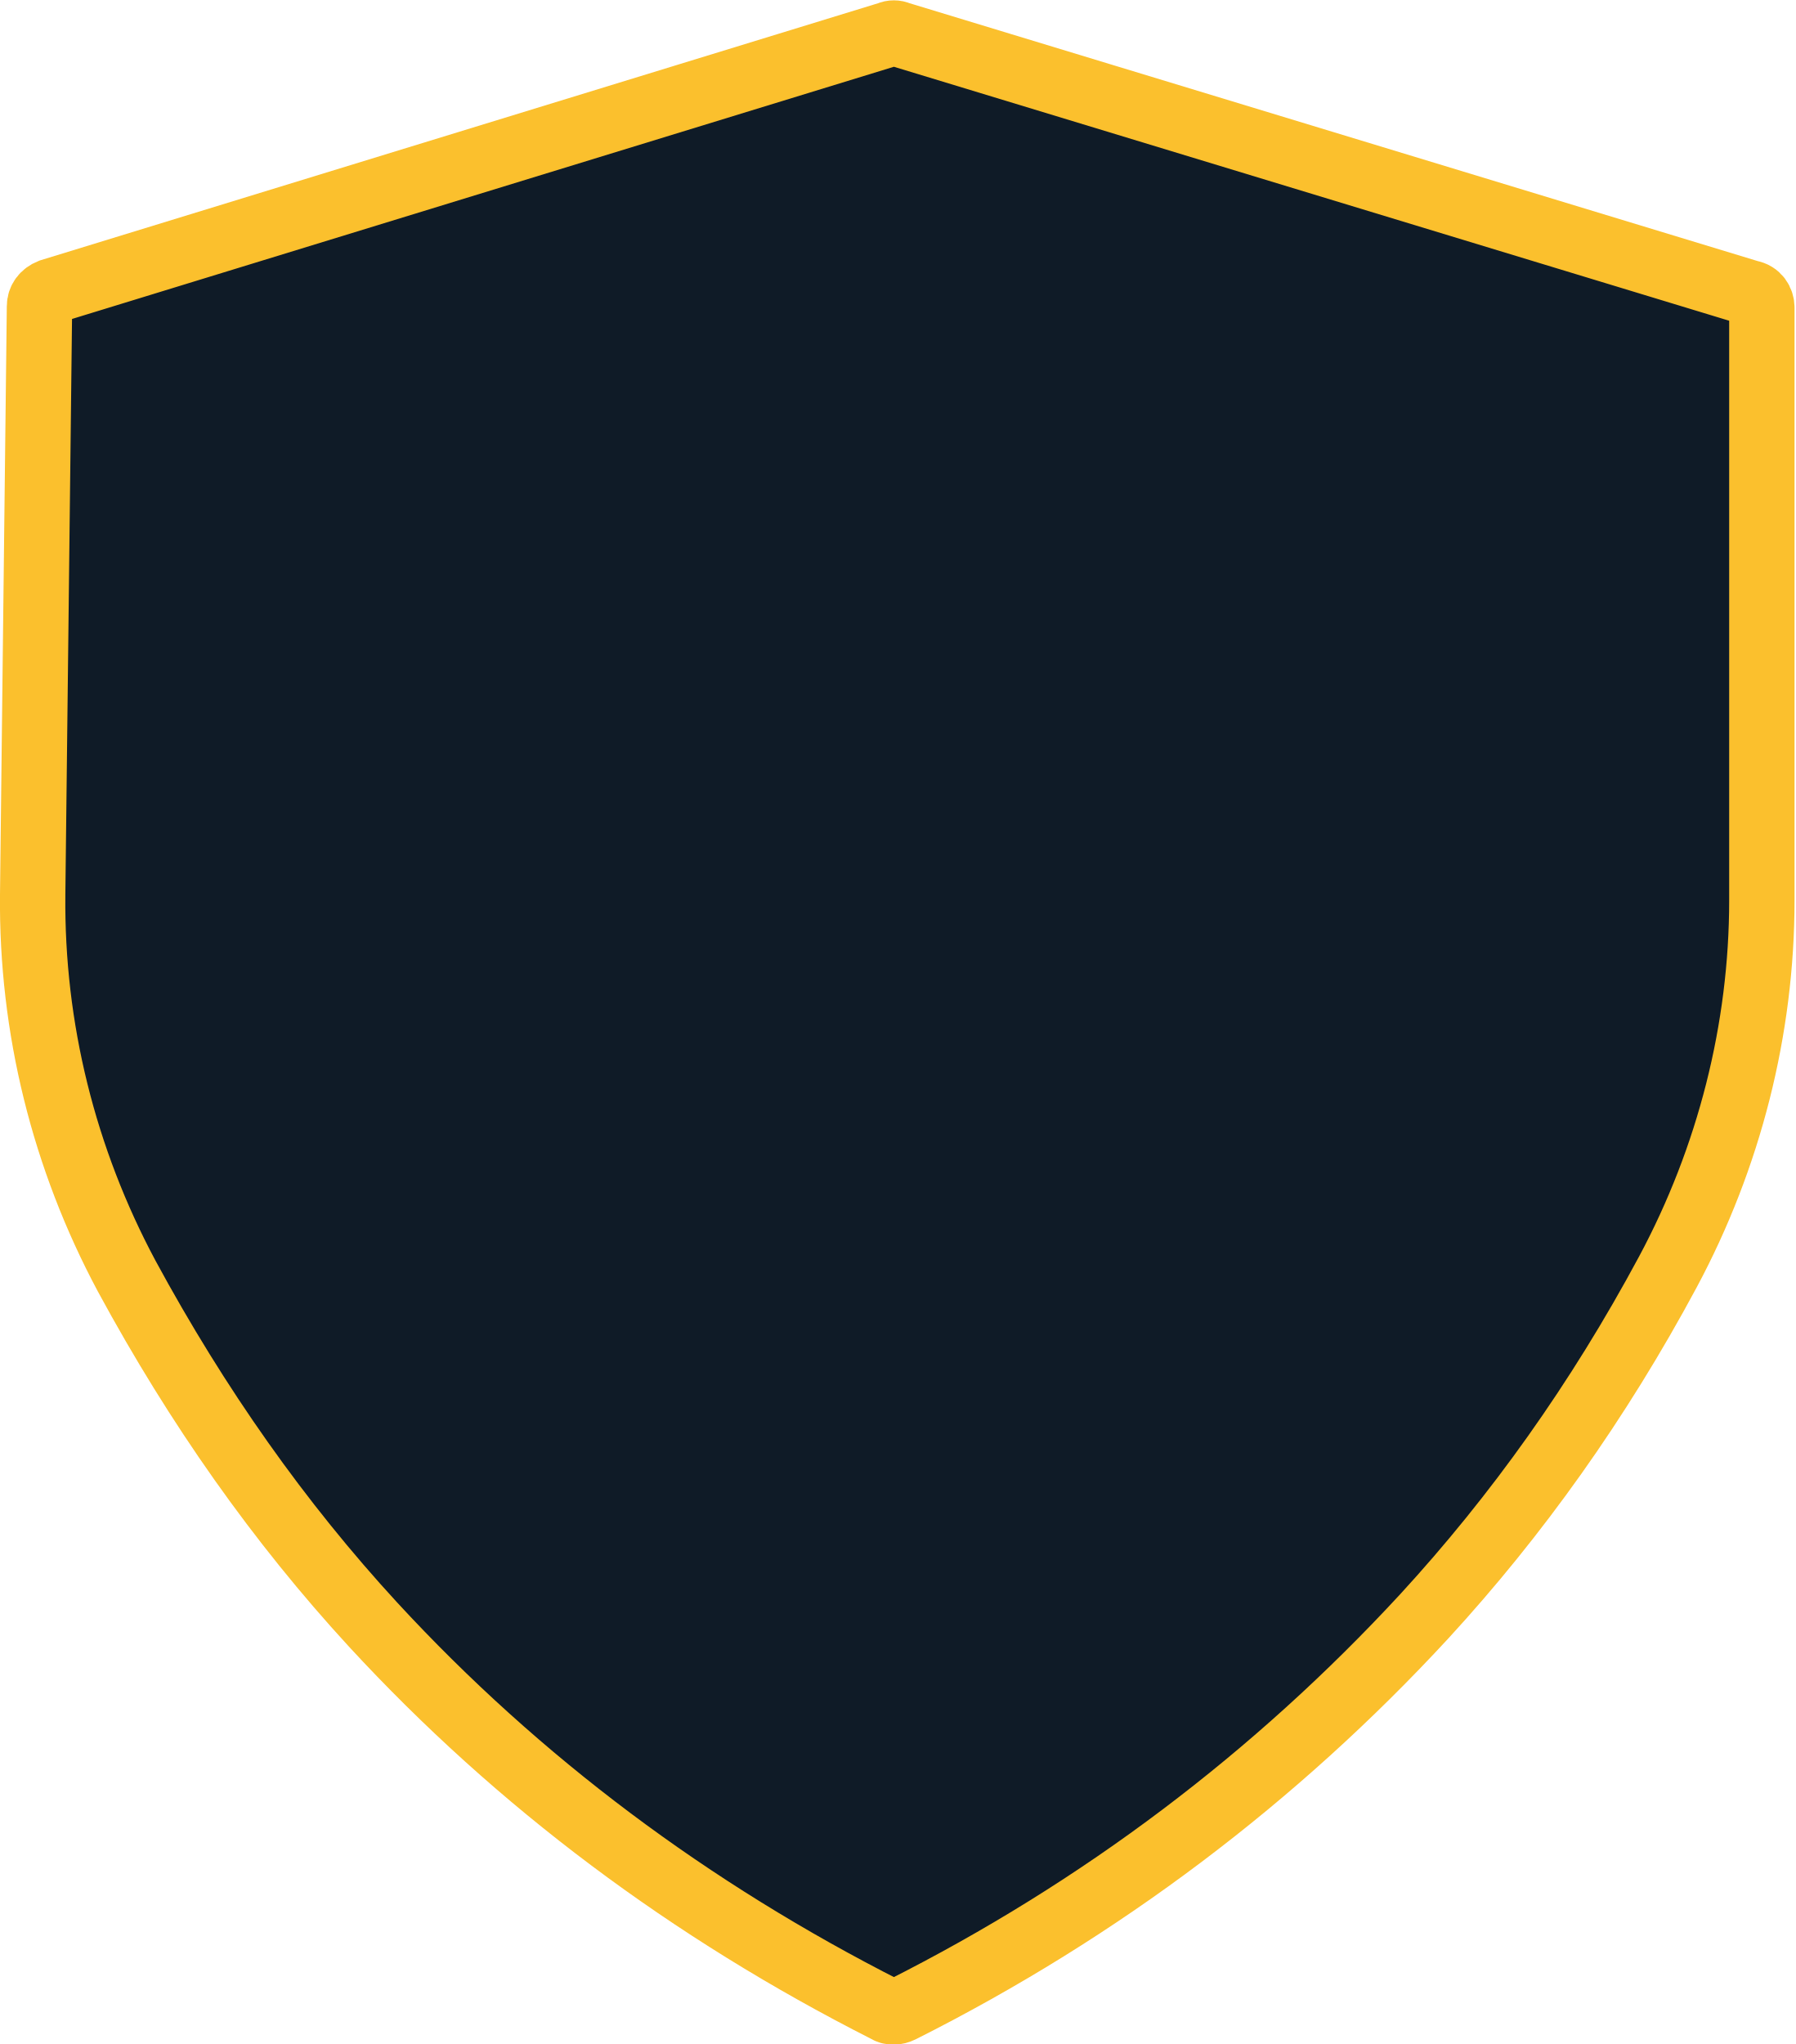
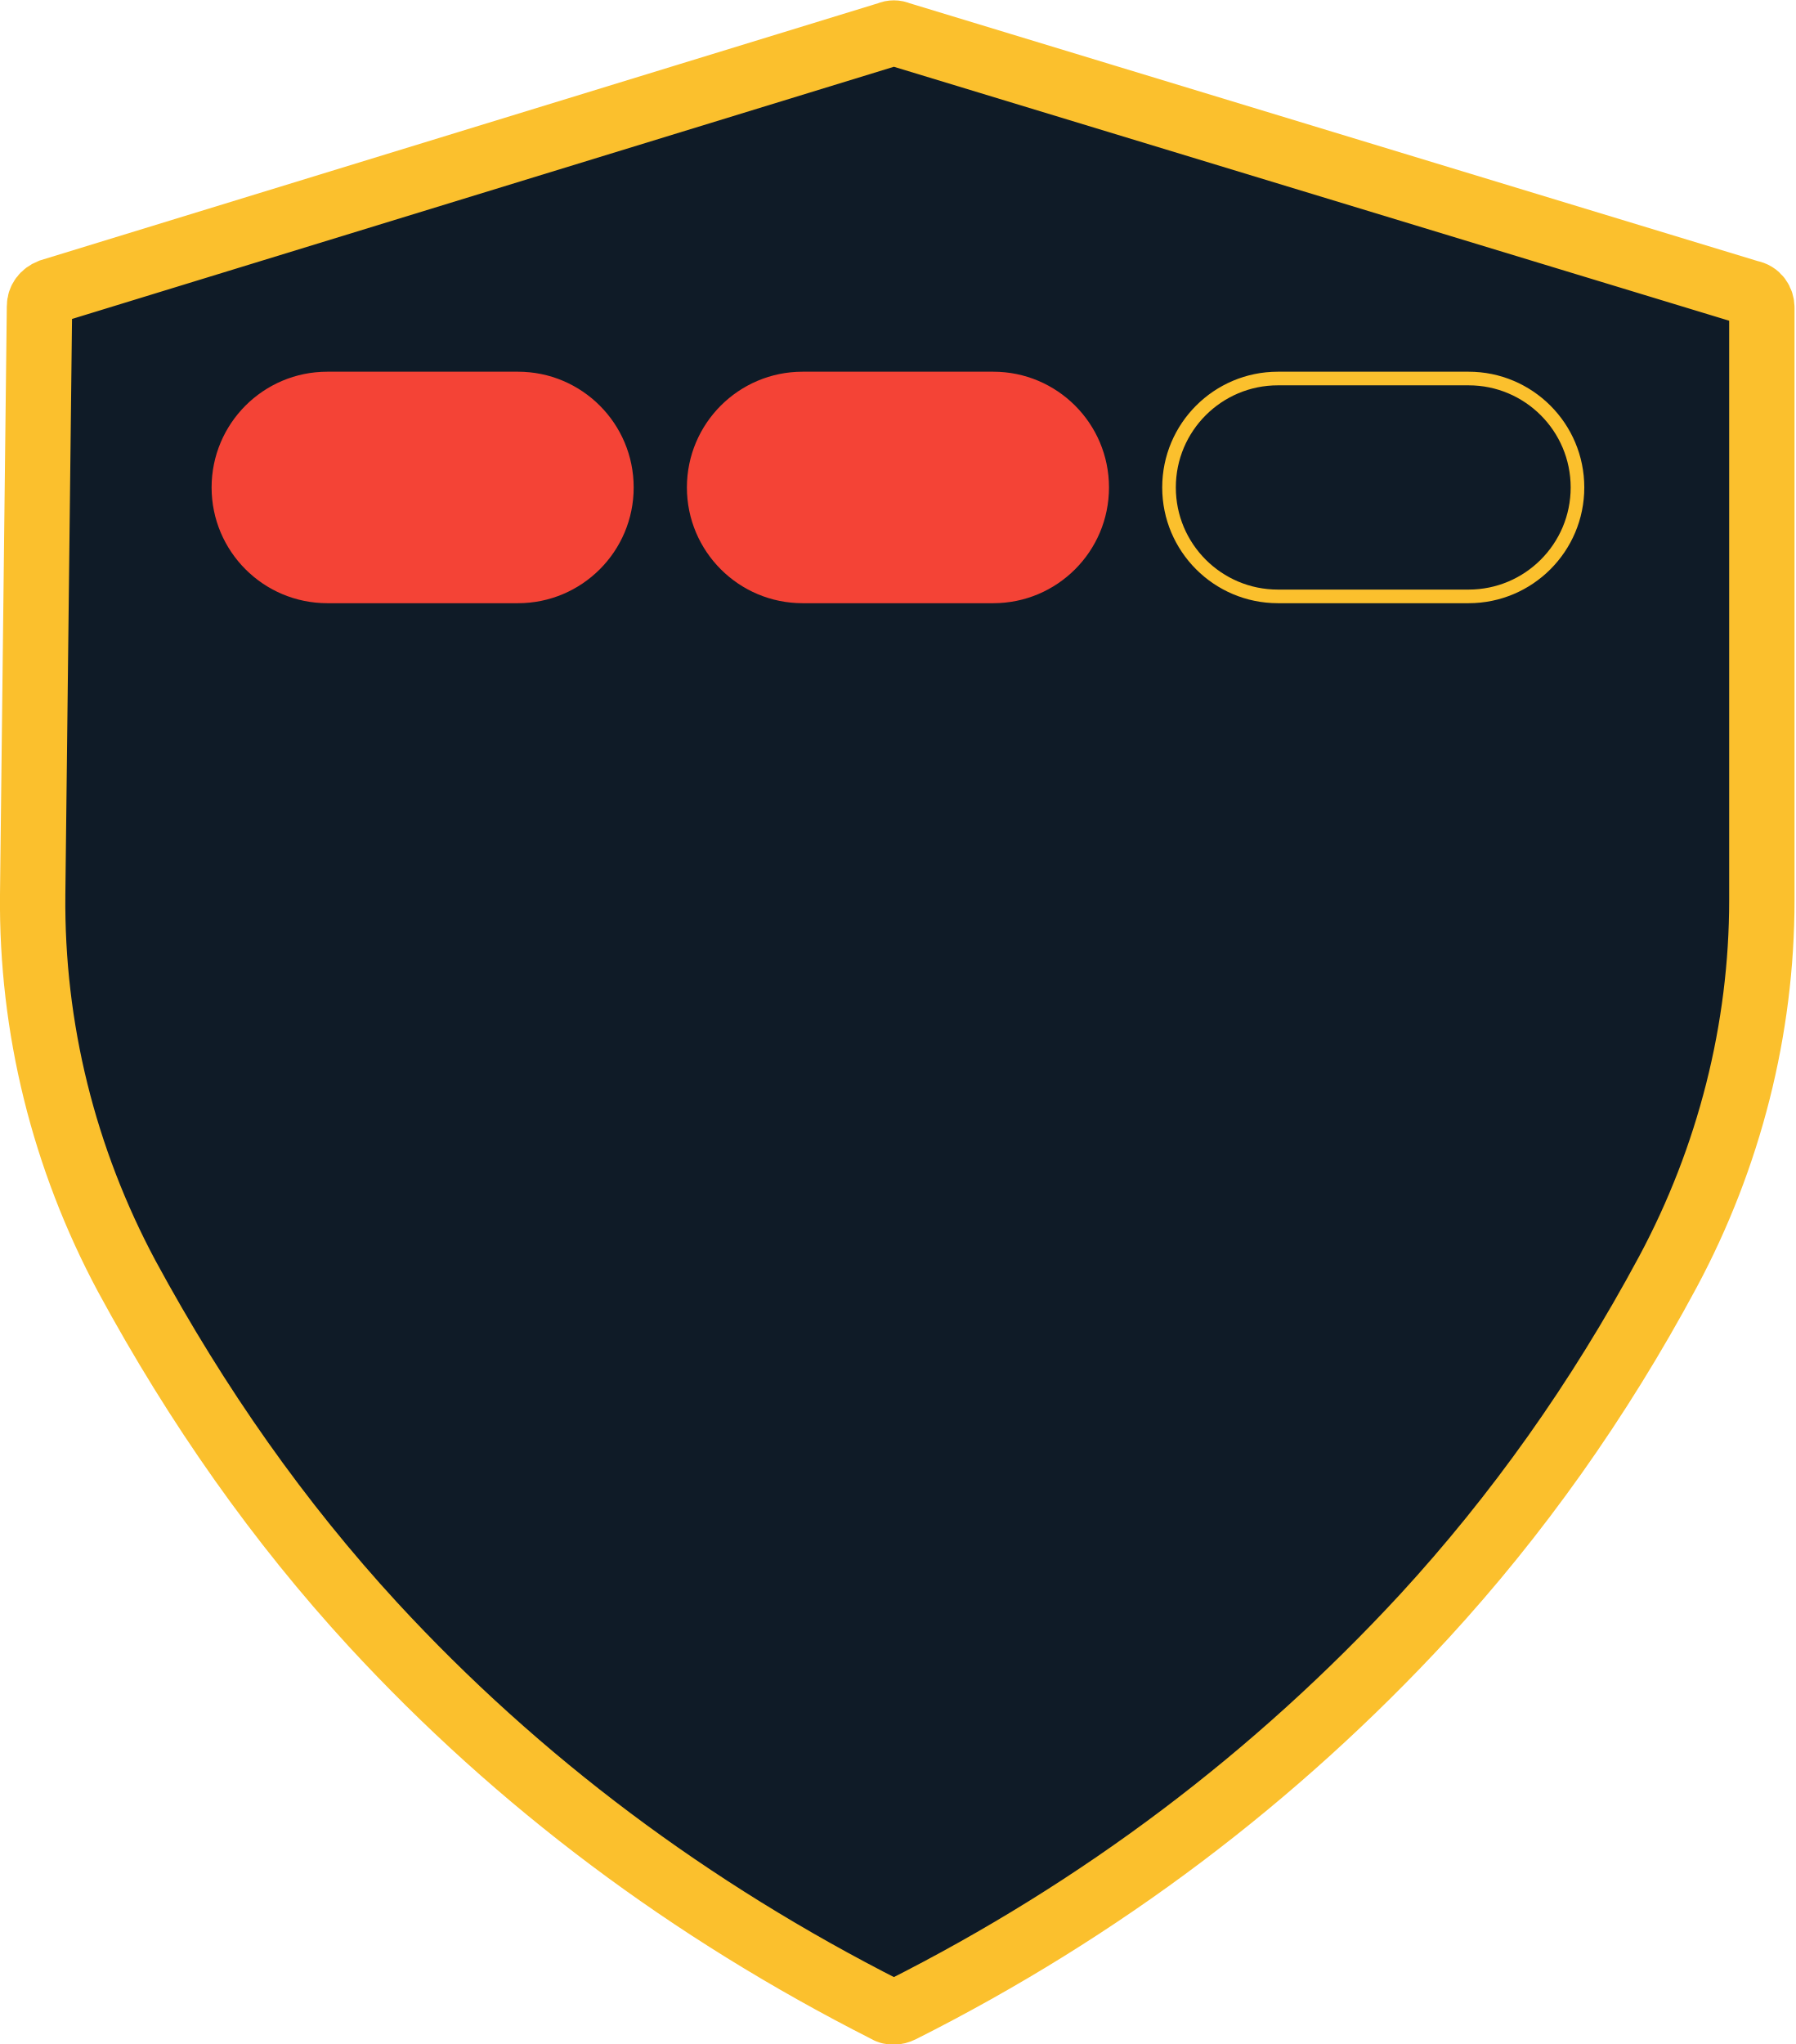
<svg xmlns="http://www.w3.org/2000/svg" version="1.1" id="Layer_1" x="0px" y="0px" viewBox="0 0 131.9 150.1" style="enable-background:new 0 0 131.9 150.1;">
  <style type="text/css">
	.st0{fill-rule:evenodd;clip-rule:evenodd;fill:#05111C;stroke:url(#SVGID_1_);stroke-width:4.8;}
</style>
  <path class="st0" d="M3.7,21.4c-0.5,0.2-0.8,0.6-0.8,1.1L2.4,65.7c-0.1,9.8,2.3,19.4,6.9,28c5.2,9.6,11.2,18.1,18.1,25.6 c10.7,11.6,23.3,21,37.7,28.3c0.3,0.2,0.7,0.2,1.1,0c14.7-7.4,27.5-17.1,38.4-28.9c6.8-7.4,12.8-15.8,17.9-25.3 c4.5-8.4,6.9-17.8,6.9-27.3V22.6c0-0.5-0.3-1-0.9-1.1L66,2.5c-0.2-0.1-0.5-0.1-0.7,0L3.7,21.4z" style="stroke: rgb(251, 192, 45); fill: rgb(15, 27, 39);" />
+   <g transform="matrix(1, 0, 0, 1, -0.264001, -7)">
+     <rect style="fill: rgb(244, 67, 54); stroke: rgb(244, 67, 54);" x="16.305" width="30" height="16" rx="8" ry="8" y="34.796" />
+     <rect style="stroke: rgb(244, 67, 54); fill: rgb(244, 67, 54);" x="51.214" width="30" height="16" rx="8" ry="8" y="34.796" />
+     <rect style="fill: rgba(216, 216, 216, 0); stroke: rgb(251, 192, 45);" x="86.123" width="30" height="16" rx="8" ry="8" y="34.796" />
+   </g>
</svg>
